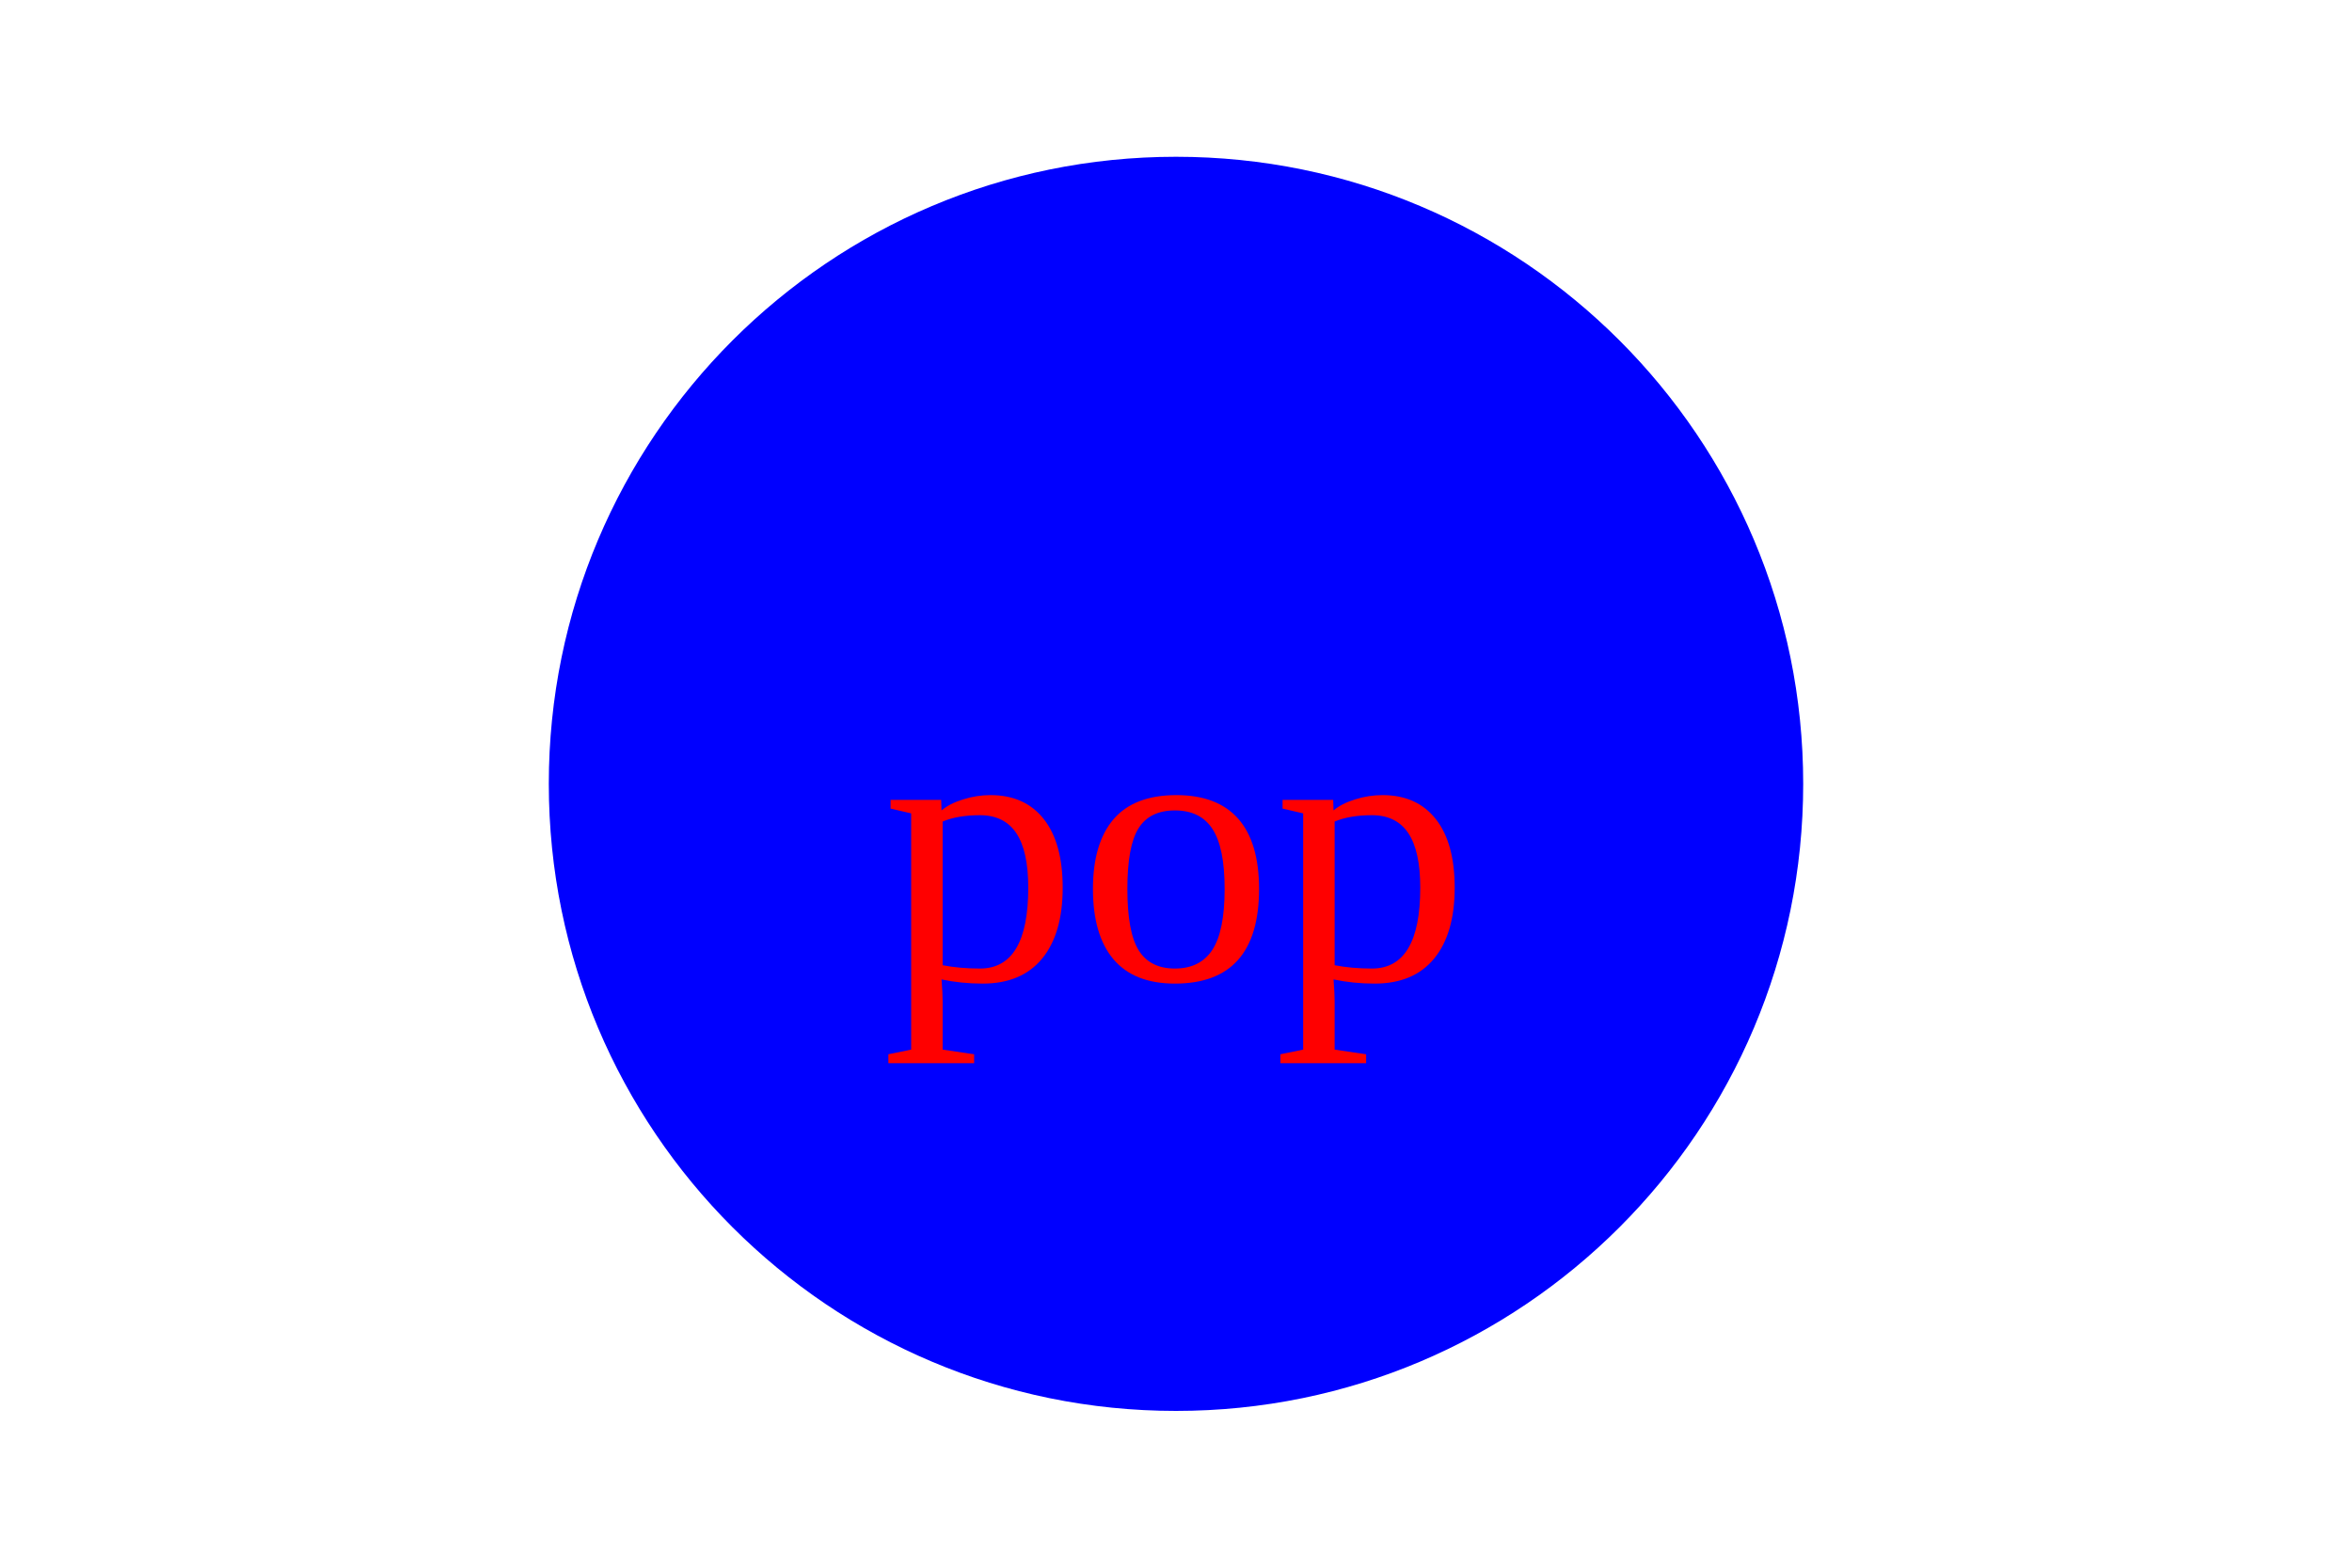
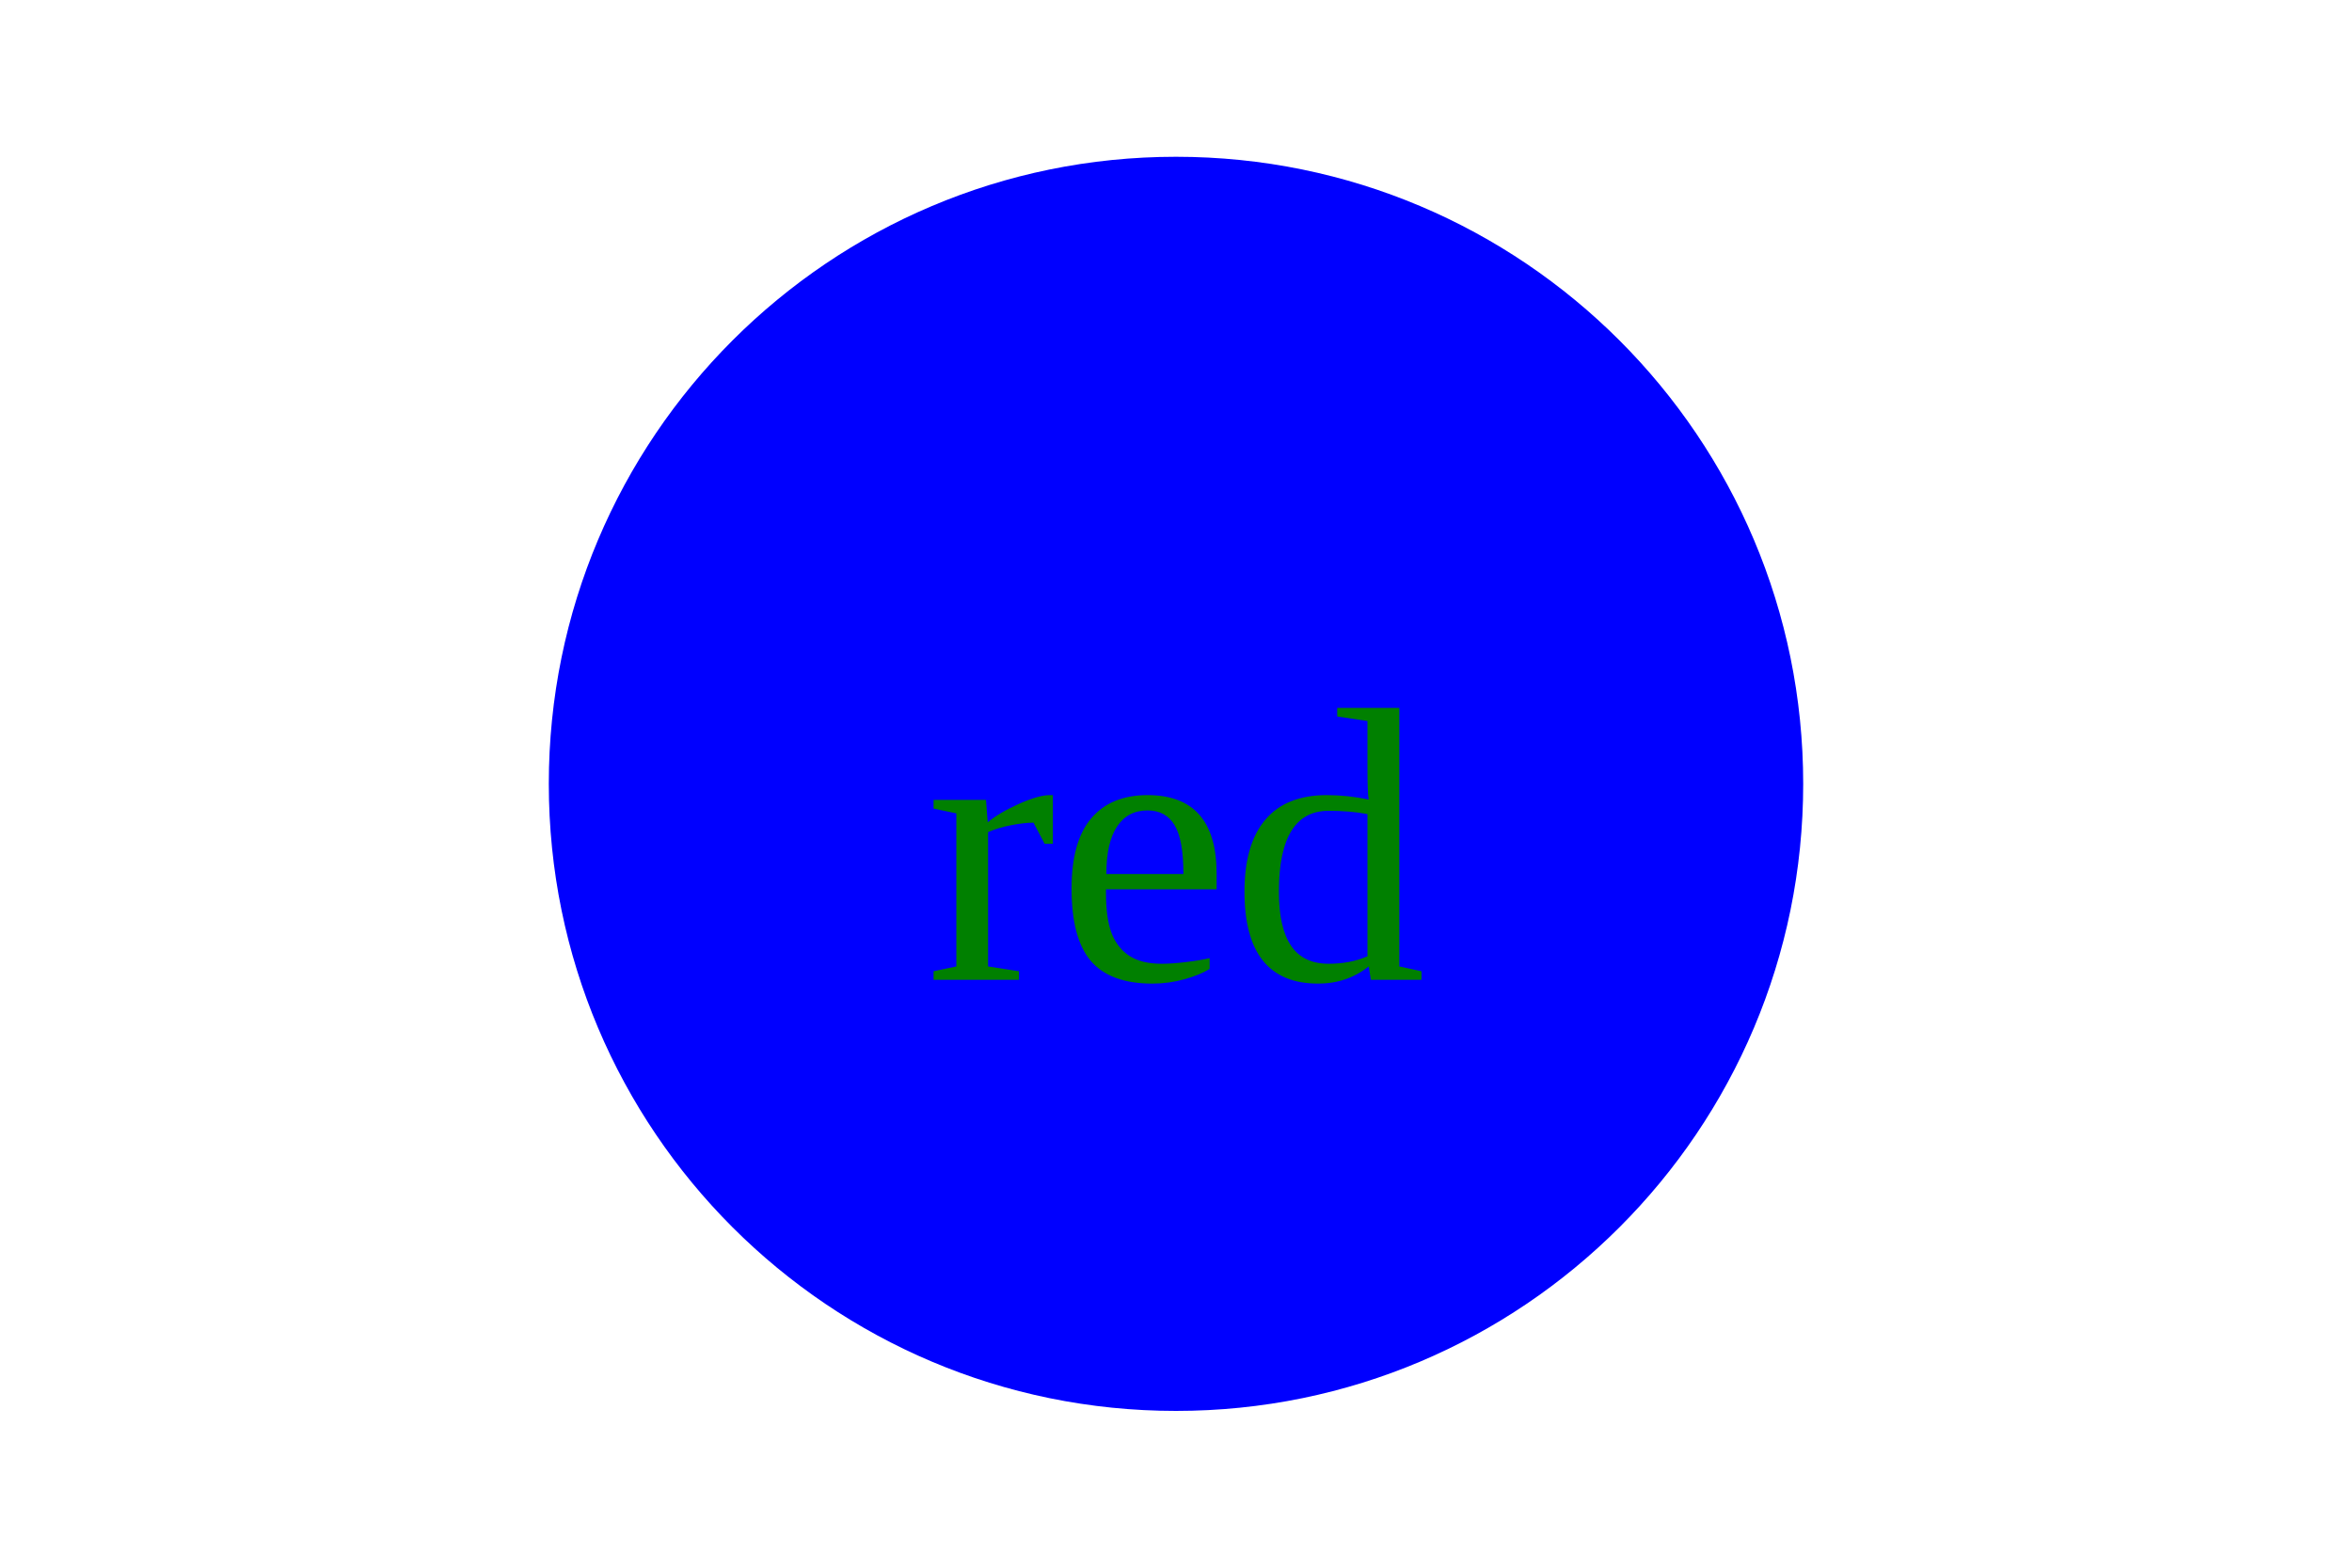
<svg xmlns="http://www.w3.org/2000/svg" version="1.1" width="300" height="200">
  <circle cx="150" cy="100" r="80" fill="blue" />
-   <text x="150" y="125" font-size="50" text-anchor="middle" fill="red">pop</text>
+   <text x="150" y="125" font-size="50" text-anchor="middle" fill="green">red</text>
</svg>
